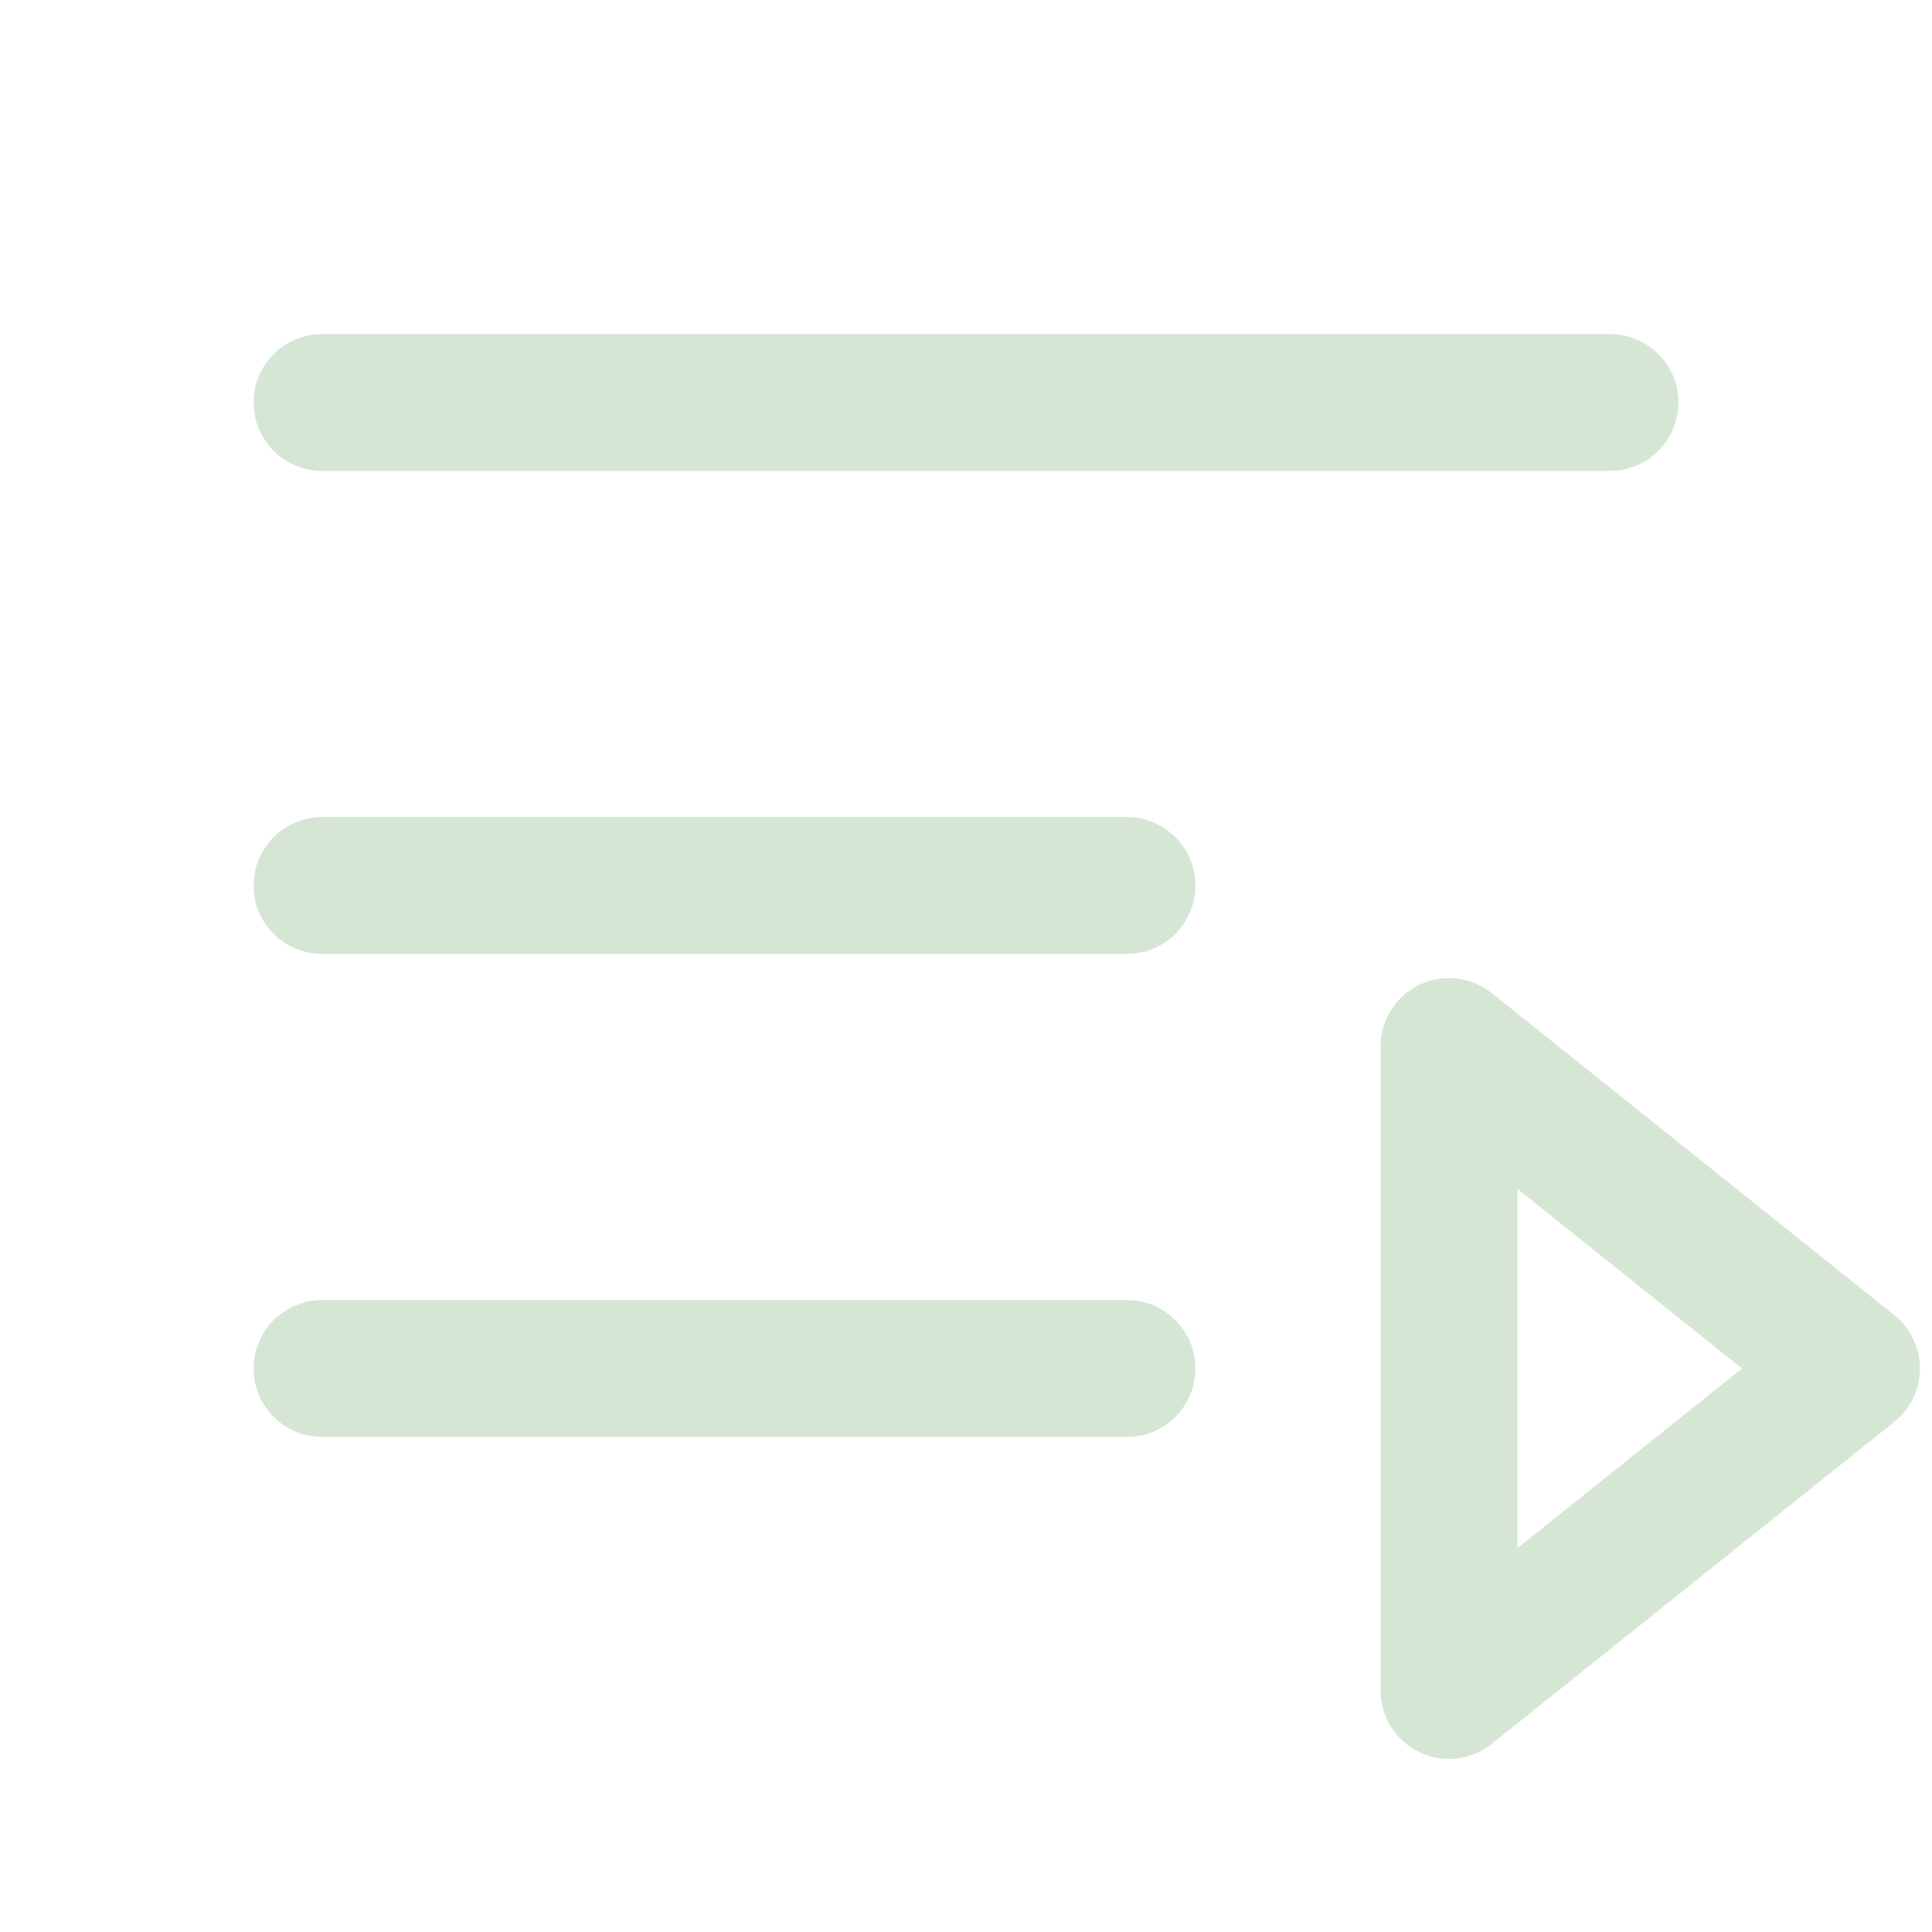
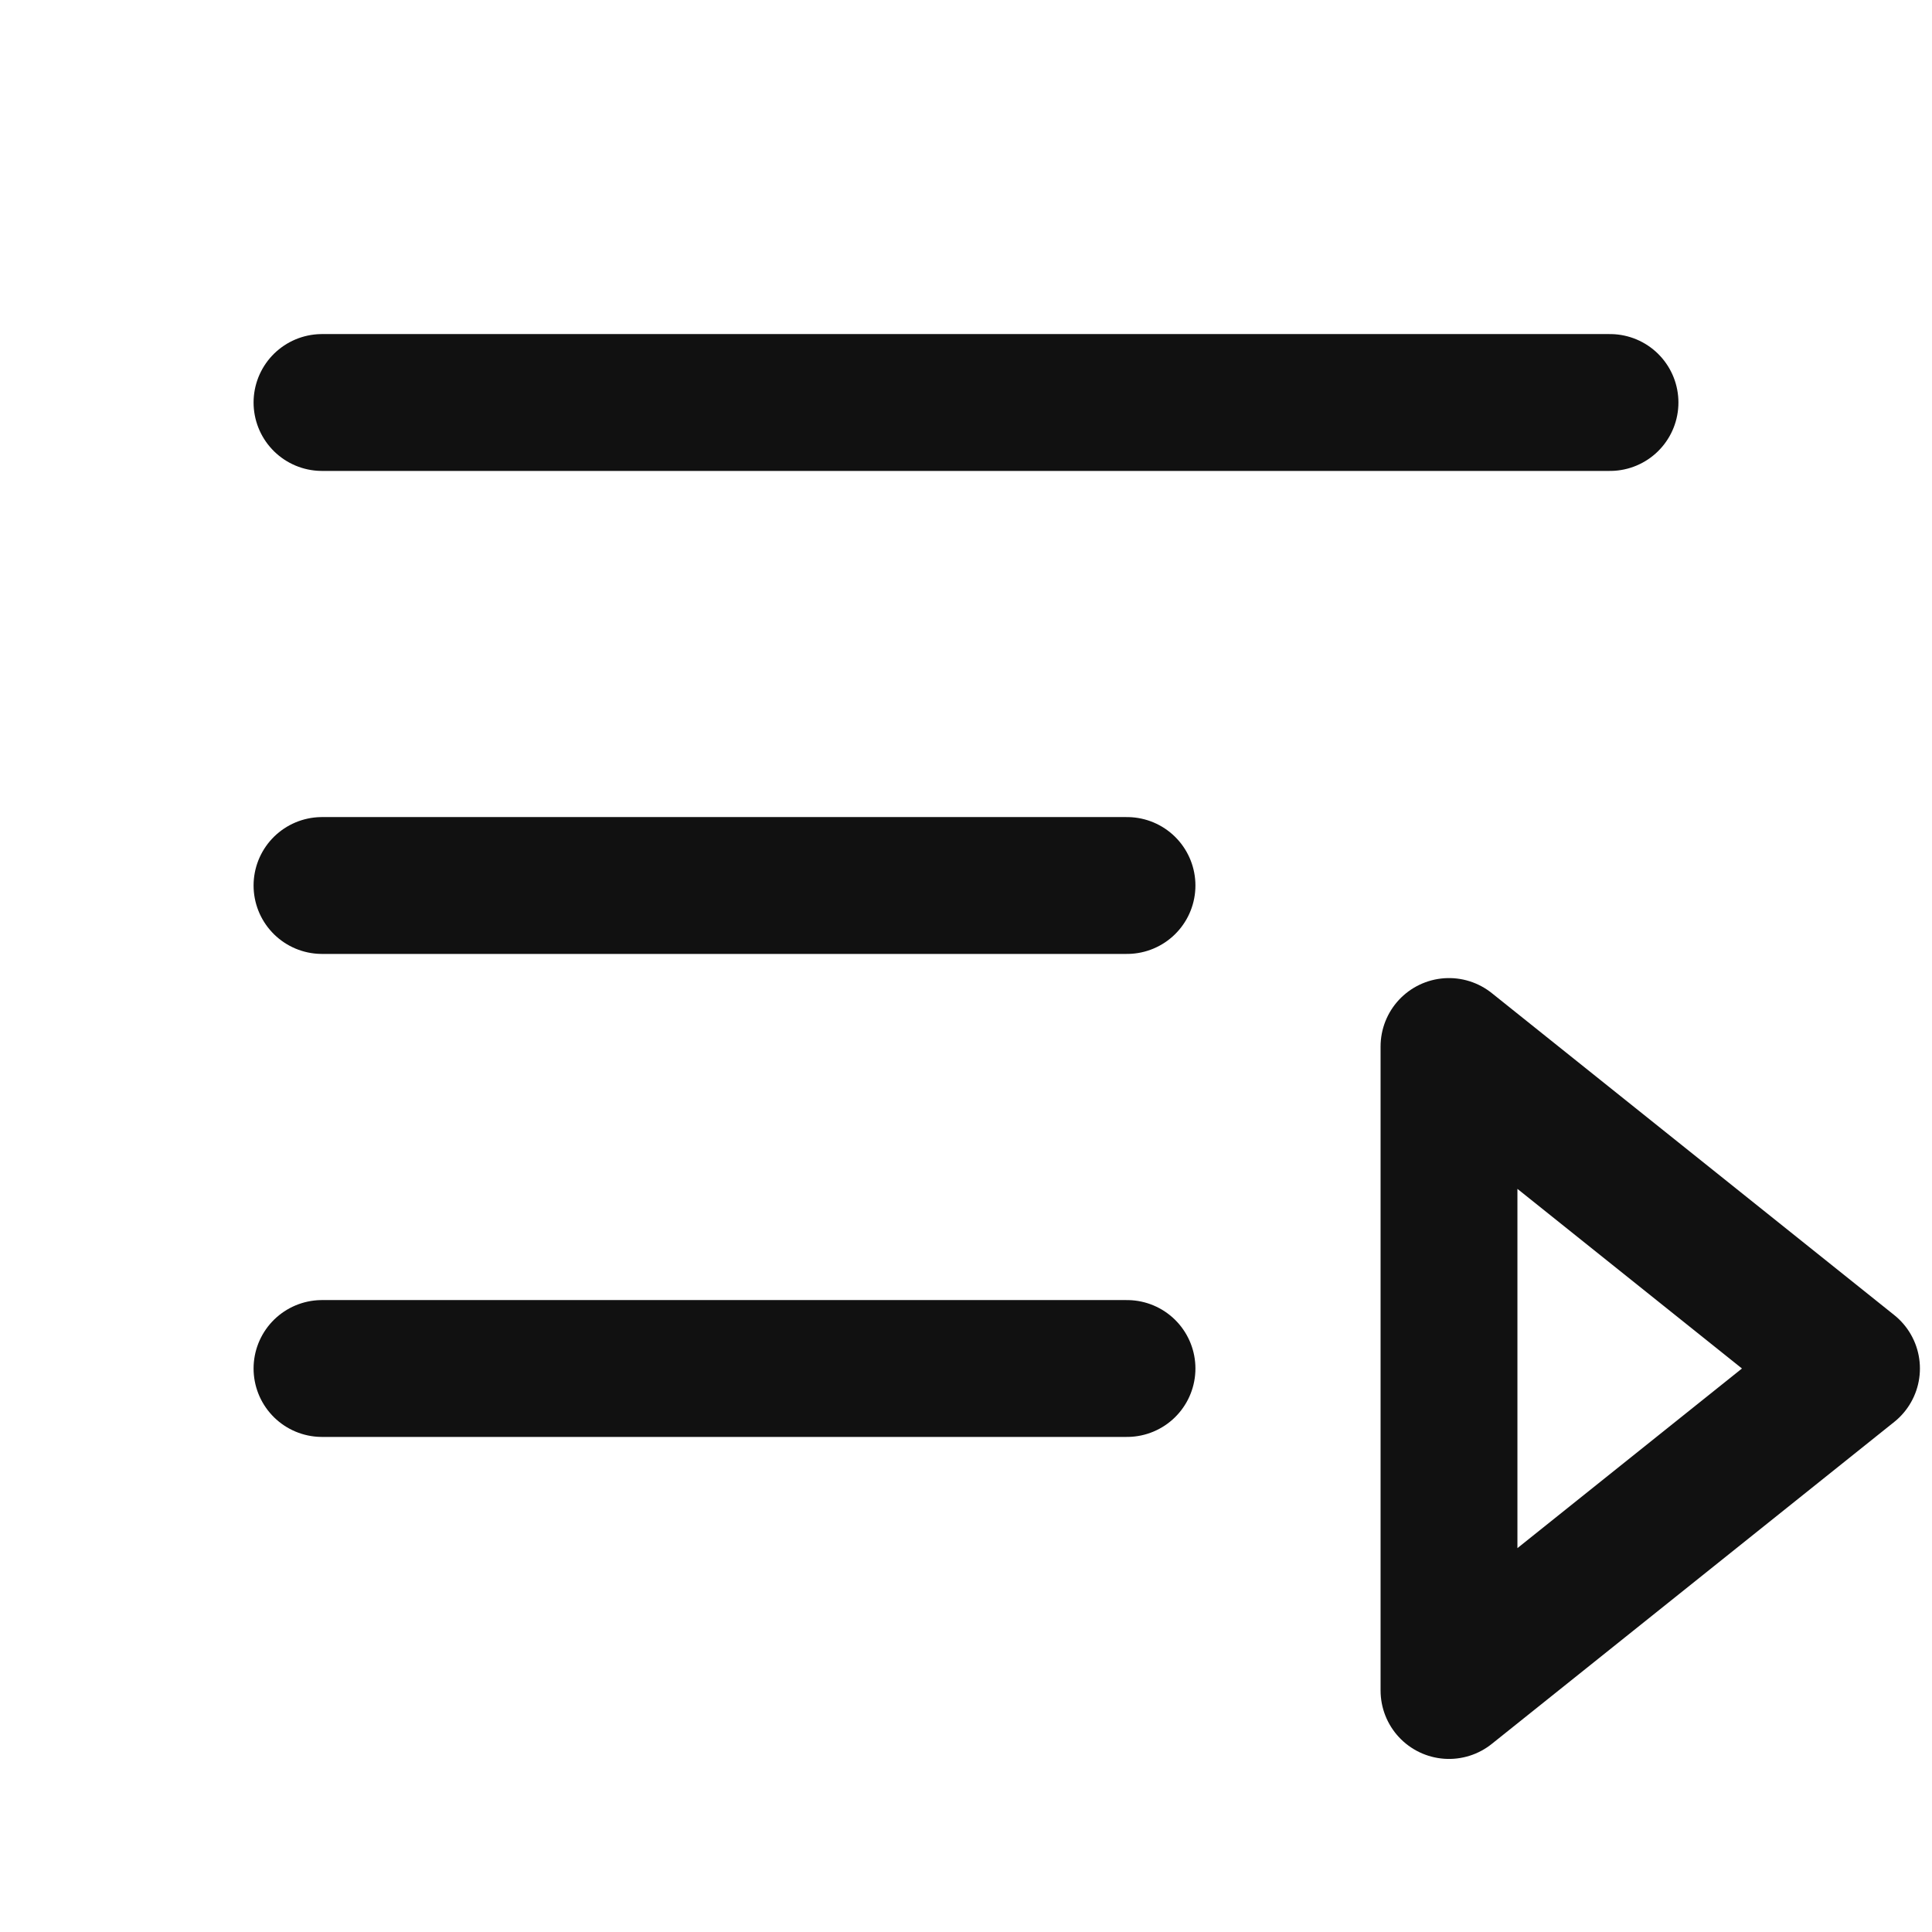
<svg xmlns="http://www.w3.org/2000/svg" width="24" height="24" viewBox="0 0 24 24">
-   <path d="M4 5h16M4 11h10M4 17h10m4-4 5 4-5 4Z" stroke="#D6E6D5" stroke-width="1.7" fill="none" stroke-linecap="round" stroke-linejoin="round" />
+   <path d="M4 5h16M4 11h10M4 17h10m4-4 5 4-5 4Z" stroke="#111111" stroke-width="1.7" fill="none" stroke-linecap="round" stroke-linejoin="round" />
</svg>
